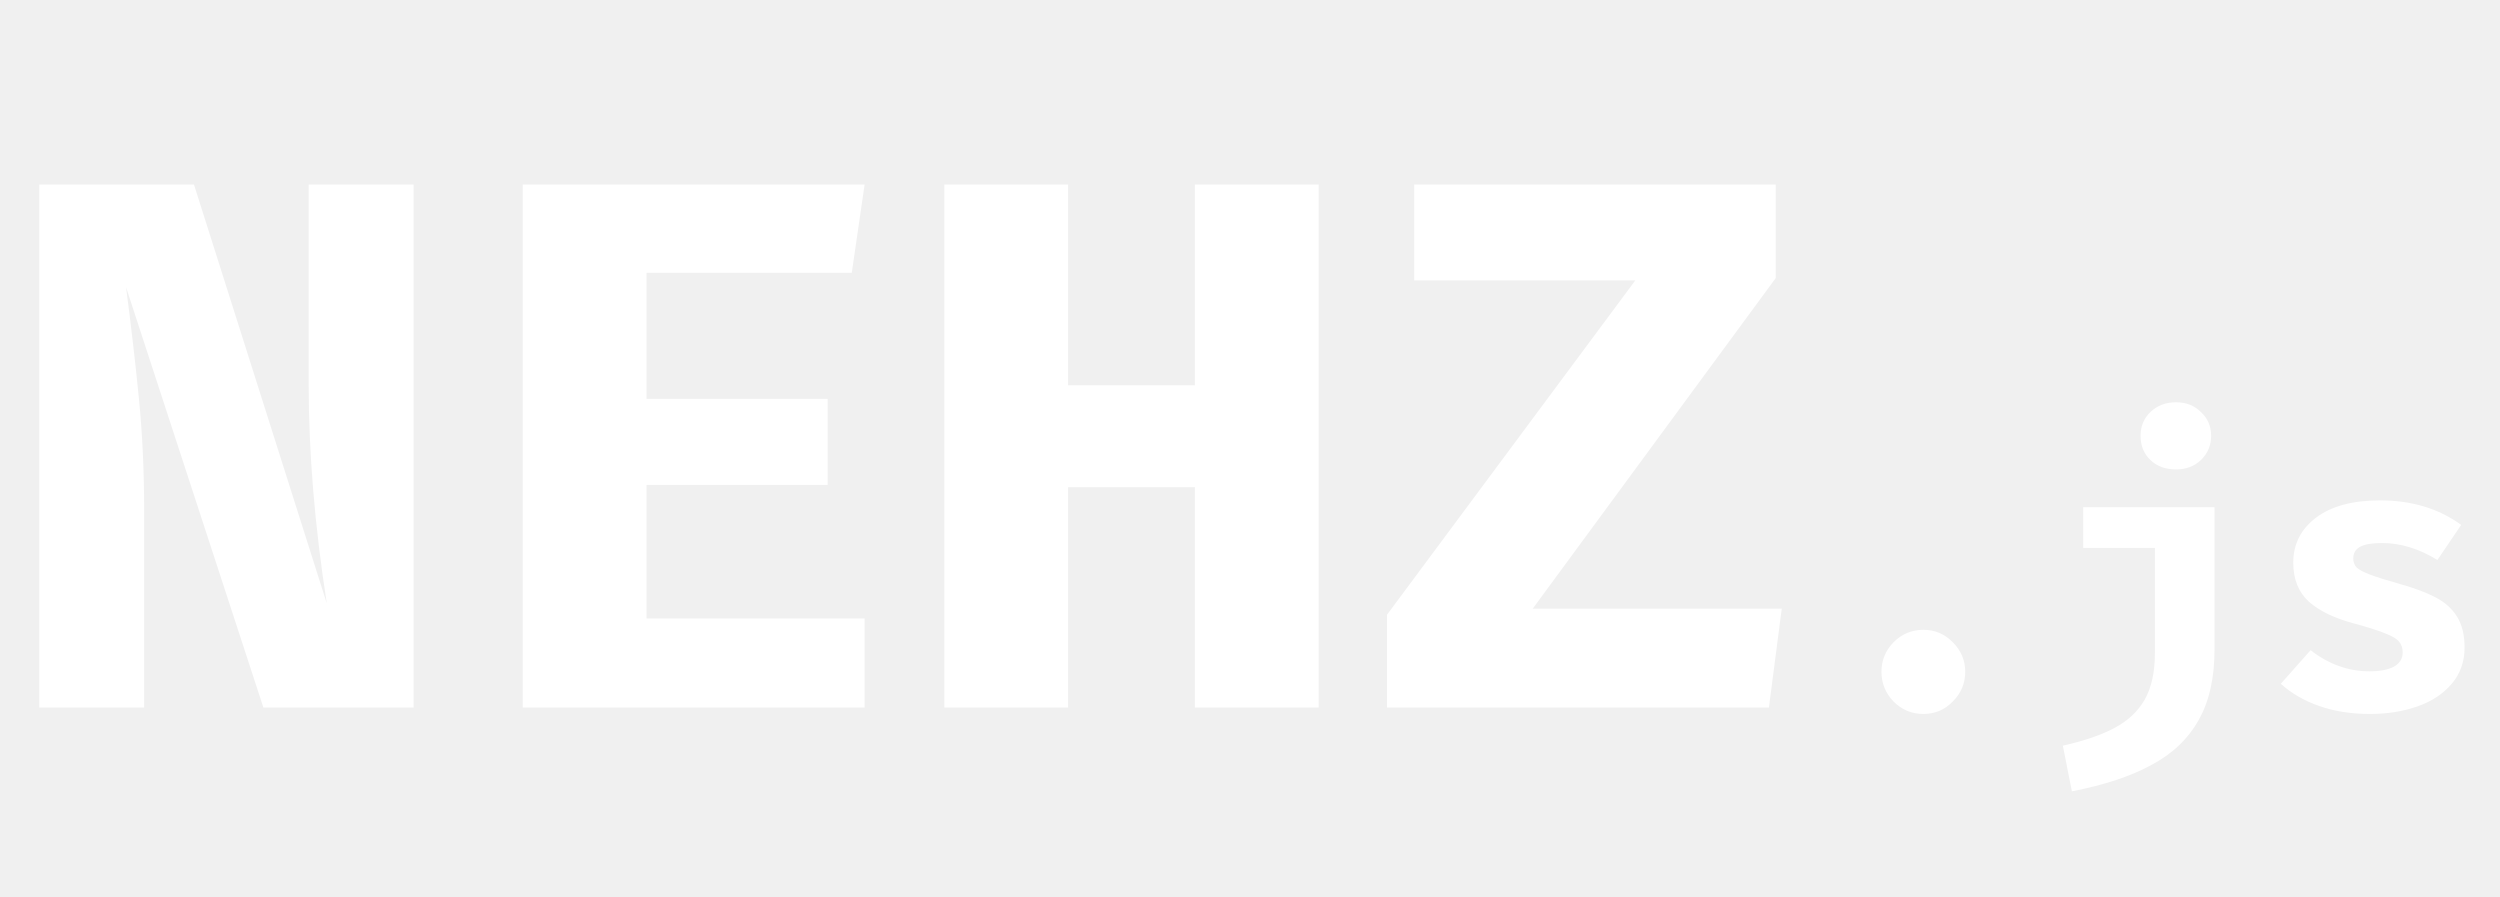
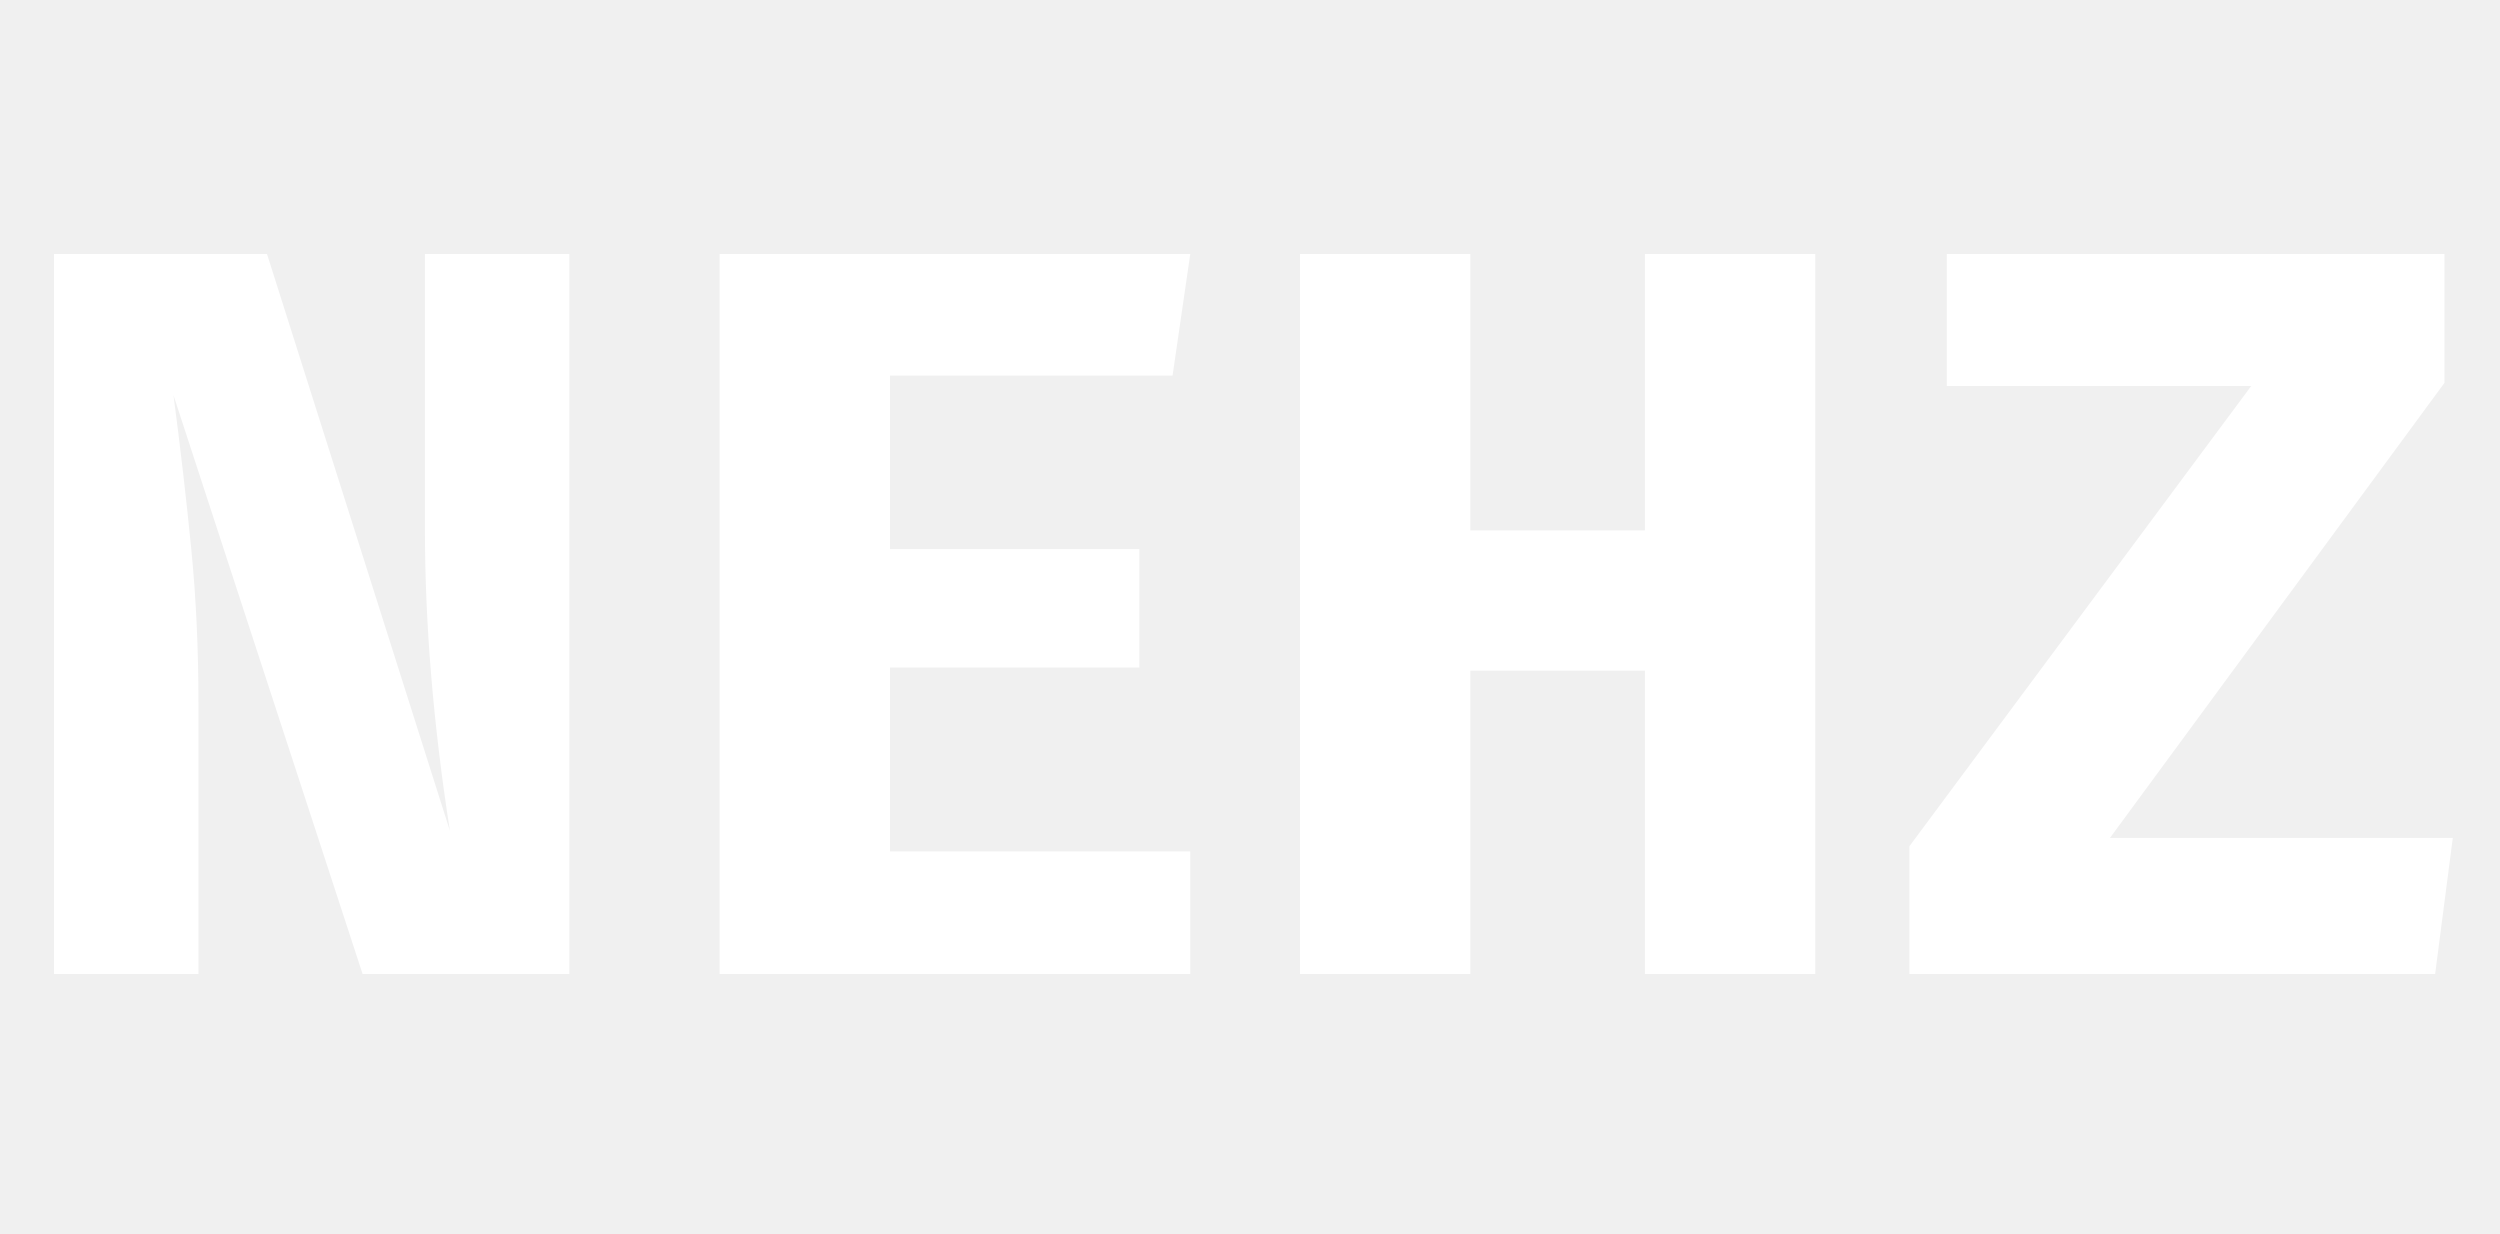
- <svg xmlns="http://www.w3.org/2000/svg" width="106" height="38" viewBox="0 0 106 38" fill="none">
+ <svg xmlns="http://www.w3.org/2000/svg" width="77" height="38" viewBox="0 0 77 38" fill="none">
  <g clip-path="url(#clip0_2008_2)">
-     <path d="M5.344 12.176C5.557 13.797 5.739 15.365 5.888 16.88C6.037 18.373 6.112 19.963 6.112 21.648V30H1.664V7.824H8.224L13.856 25.584C13.344 22.299 13.088 19.205 13.088 16.304V7.824H17.536V30H11.168L5.344 12.176ZM27.412 16.912H35.092V20.56H27.412V26.224H36.66V30H22.163V7.824H36.66L36.115 11.568H27.412V16.912ZM50.663 20.656H45.287V30H40.039V7.824H45.287V16.336H50.663V7.824H55.911V30H50.663V20.656ZM75.546 25.808L75.002 30H58.81V26.064L69.338 11.888H59.962V7.824H75.29V11.792L64.987 25.808H75.546ZM79.774 28.48C79.774 28 79.945 27.584 80.286 27.232C80.638 26.88 81.059 26.704 81.55 26.704C82.041 26.704 82.457 26.88 82.798 27.232C83.15 27.584 83.326 28 83.326 28.48C83.326 28.971 83.15 29.392 82.798 29.744C82.457 30.096 82.041 30.272 81.55 30.272C81.059 30.272 80.638 30.096 80.286 29.744C79.945 29.392 79.774 28.971 79.774 28.48ZM92.264 17.056C92.69 17.056 93.042 17.195 93.32 17.472C93.608 17.739 93.752 18.075 93.752 18.48C93.752 18.885 93.608 19.227 93.32 19.504C93.042 19.771 92.69 19.904 92.264 19.904C91.816 19.904 91.453 19.771 91.176 19.504C90.898 19.237 90.76 18.896 90.76 18.48C90.76 18.075 90.898 17.739 91.176 17.472C91.464 17.195 91.826 17.056 92.264 17.056ZM93.896 27.536C93.896 28.741 93.672 29.739 93.224 30.528C92.776 31.328 92.109 31.963 91.224 32.432C90.349 32.912 89.224 33.285 87.848 33.552L87.464 31.616C88.37 31.413 89.101 31.163 89.656 30.864C90.221 30.565 90.648 30.165 90.936 29.664C91.224 29.152 91.368 28.496 91.368 27.696V23.232H88.328V21.504H93.896V27.536ZM100.466 28.464C100.903 28.464 101.244 28.4 101.49 28.272C101.746 28.133 101.874 27.931 101.874 27.664C101.874 27.472 101.82 27.317 101.714 27.2C101.618 27.083 101.431 26.971 101.154 26.864C100.876 26.747 100.444 26.608 99.858 26.448C99.004 26.224 98.353 25.915 97.906 25.52C97.457 25.115 97.234 24.56 97.234 23.856C97.234 23.077 97.553 22.443 98.194 21.952C98.844 21.461 99.751 21.216 100.914 21.216C102.258 21.216 103.404 21.563 104.354 22.256L103.346 23.744C102.567 23.264 101.783 23.024 100.994 23.024C100.578 23.024 100.268 23.077 100.066 23.184C99.874 23.291 99.778 23.456 99.778 23.68C99.778 23.829 99.826 23.957 99.921 24.064C100.028 24.16 100.22 24.261 100.498 24.368C100.786 24.475 101.212 24.608 101.778 24.768C102.386 24.939 102.882 25.125 103.266 25.328C103.66 25.531 103.964 25.803 104.178 26.144C104.391 26.485 104.498 26.923 104.498 27.456C104.498 28.053 104.316 28.565 103.954 28.992C103.591 29.419 103.106 29.739 102.498 29.952C101.89 30.165 101.218 30.272 100.482 30.272C99.692 30.272 98.978 30.16 98.338 29.936C97.698 29.712 97.153 29.397 96.706 28.992L97.969 27.568C98.737 28.165 99.57 28.464 100.466 28.464Z" fill="white" />
+     <path d="M5.344 12.176C5.557 13.797 5.739 15.365 5.888 16.88C6.037 18.373 6.112 19.963 6.112 21.648V30H1.664V7.824H8.224L13.856 25.584C13.344 22.299 13.088 19.205 13.088 16.304V7.824H17.536V30H11.168L5.344 12.176ZM27.412 16.912H35.092V20.56H27.412V26.224H36.66V30H22.163V7.824H36.66L36.115 11.568H27.412V16.912ZM50.663 20.656H45.287V30H40.039V7.824H45.287V16.336H50.663V7.824H55.911V30H50.663V20.656ZM75.546 25.808L75.002 30H58.81V26.064L69.338 11.888H59.962V7.824H75.29V11.792L64.987 25.808H75.546Z" fill="white" />
  </g>
  <defs>
    <clipPath id="clip0_2008_2">
-       <rect width="106" height="38" fill="white" />
+       <rect width="77" height="38" fill="white" />
    </clipPath>
  </defs>
</svg>
